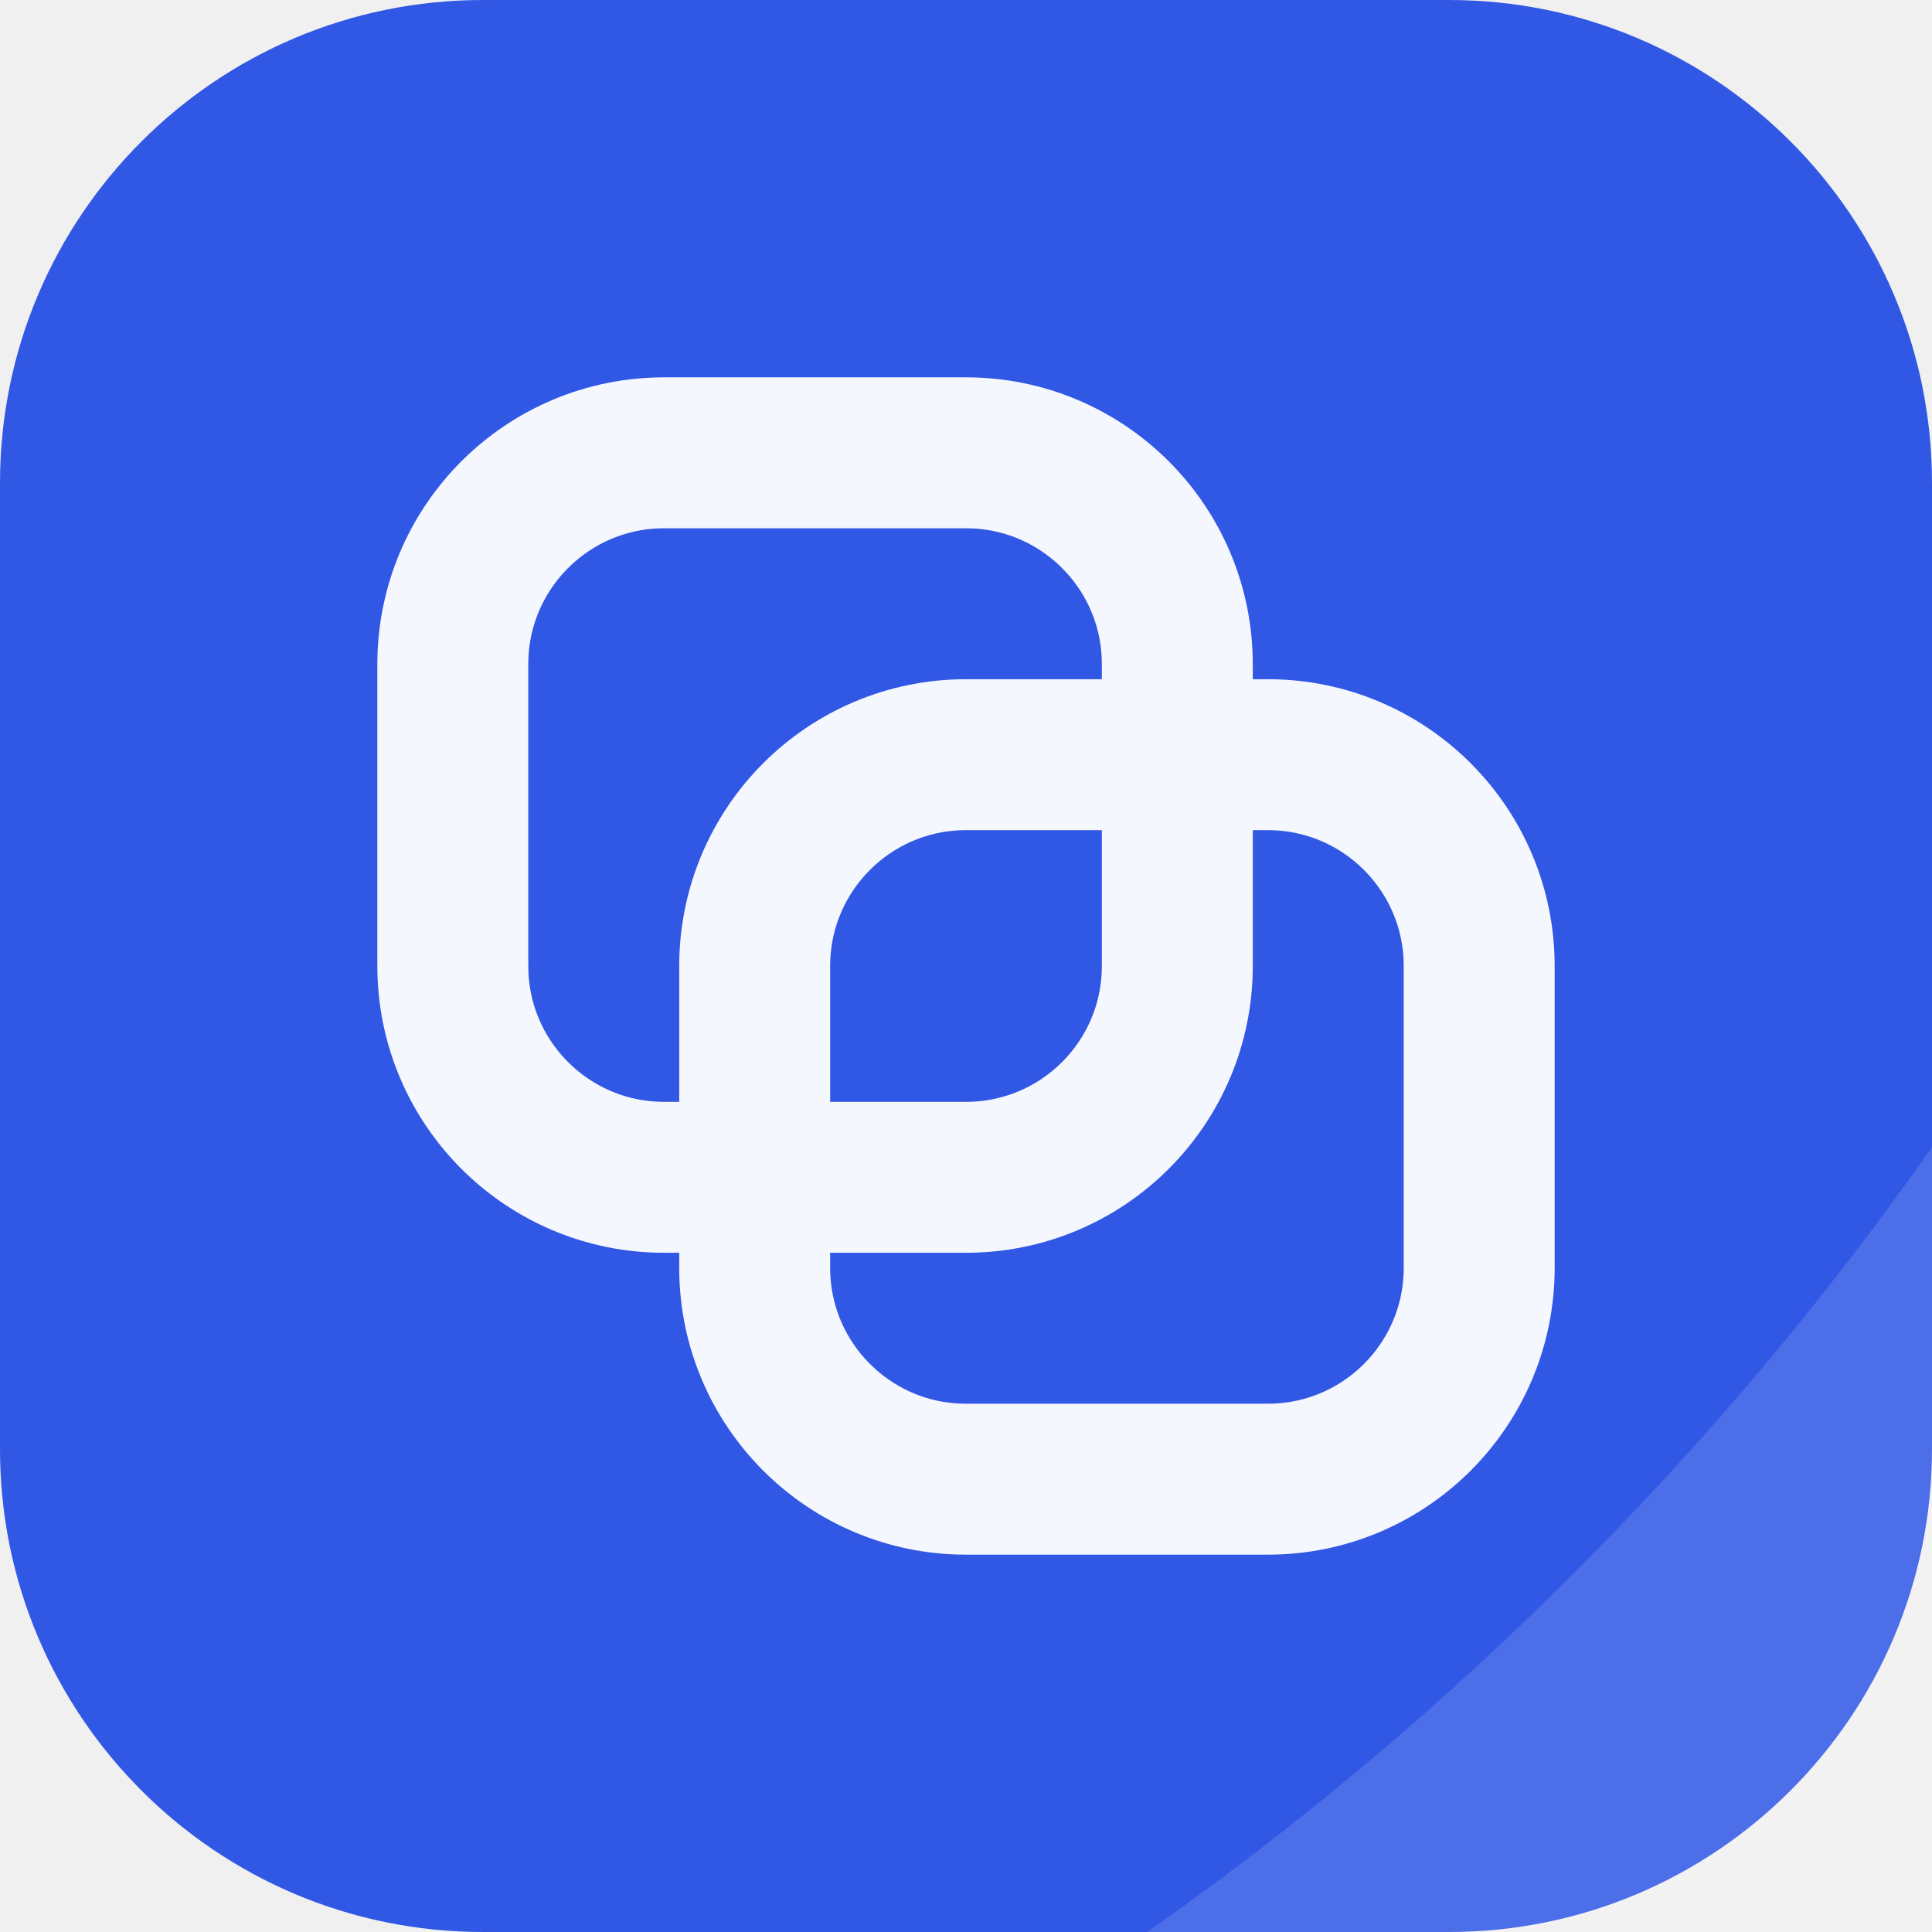
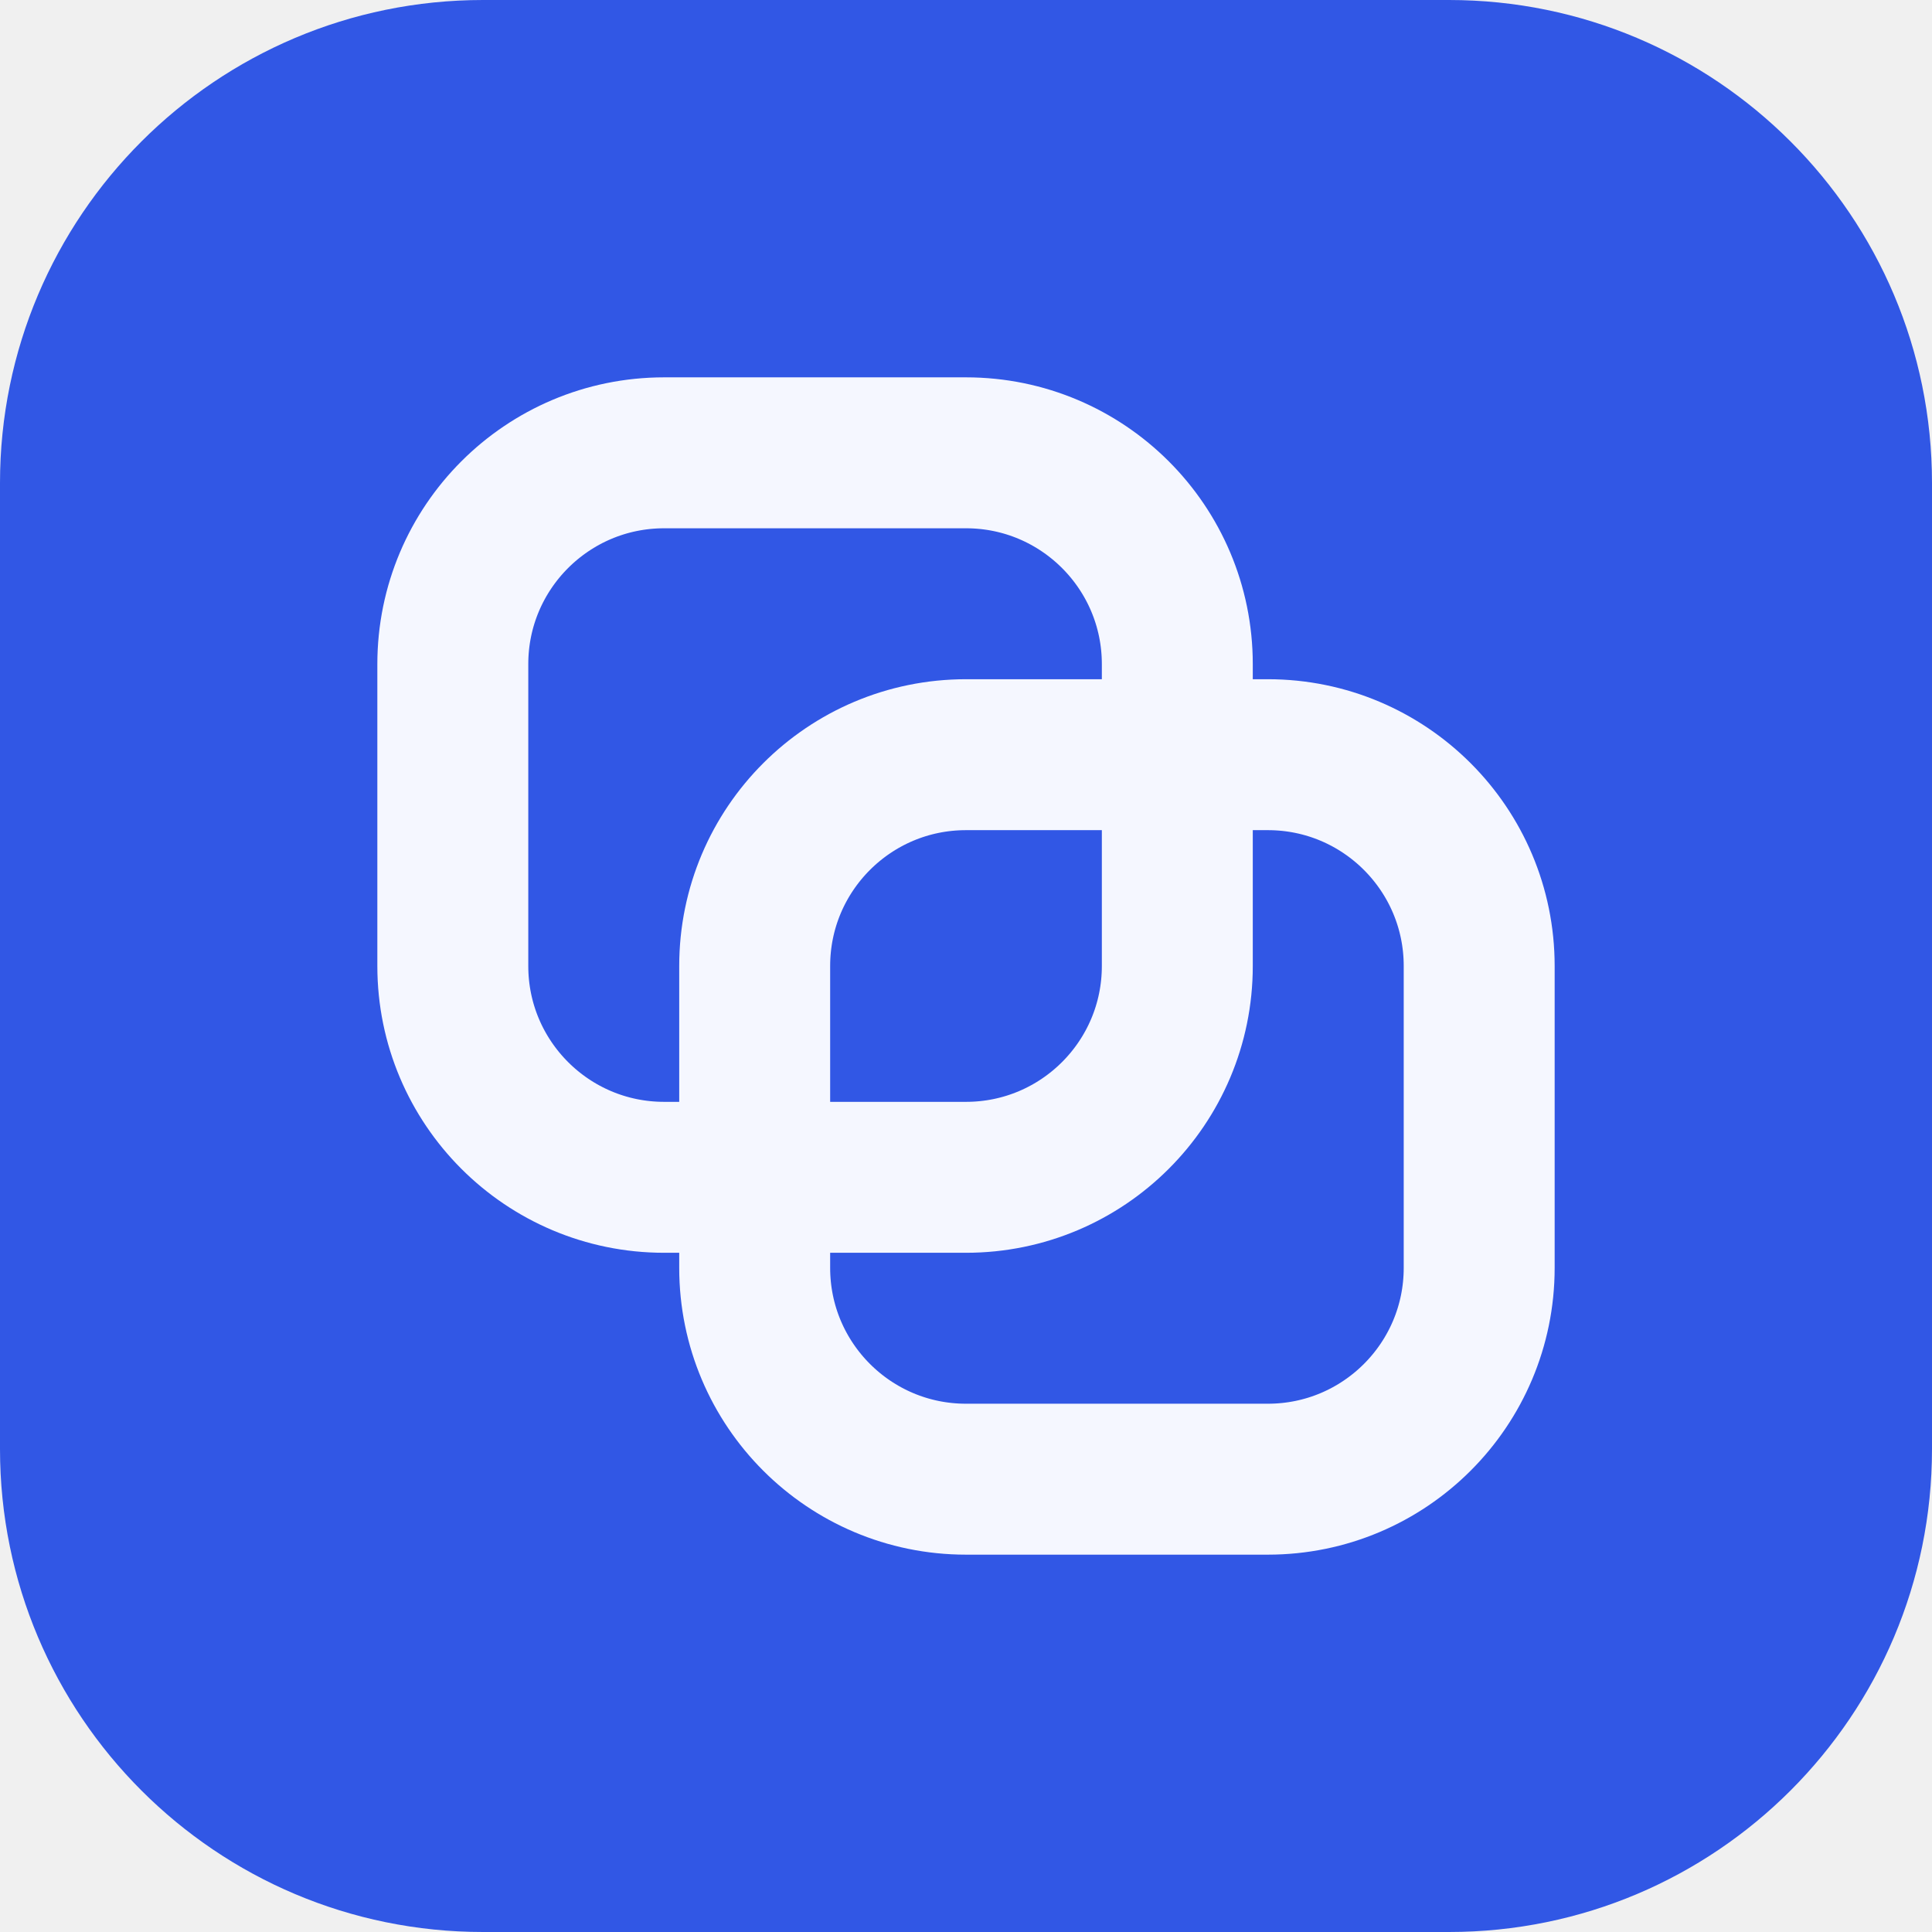
<svg xmlns="http://www.w3.org/2000/svg" viewBox="0 0 64 64" role="img" aria-labelledby="title">
  <rect width="64" height="64" rx="16" fill="#3157e5" />
-   <path d="M38 64H64V38C57 48 48 57 38 64Z" fill="#ffffff" opacity="0.14" />
  <rect x="15" y="15" width="24" height="24" rx="7" fill="none" stroke="#f5f7ff" stroke-width="5" />
  <rect x="25" y="25" width="24" height="24" rx="7" fill="none" stroke="#f5f7ff" stroke-width="5" />
</svg>
